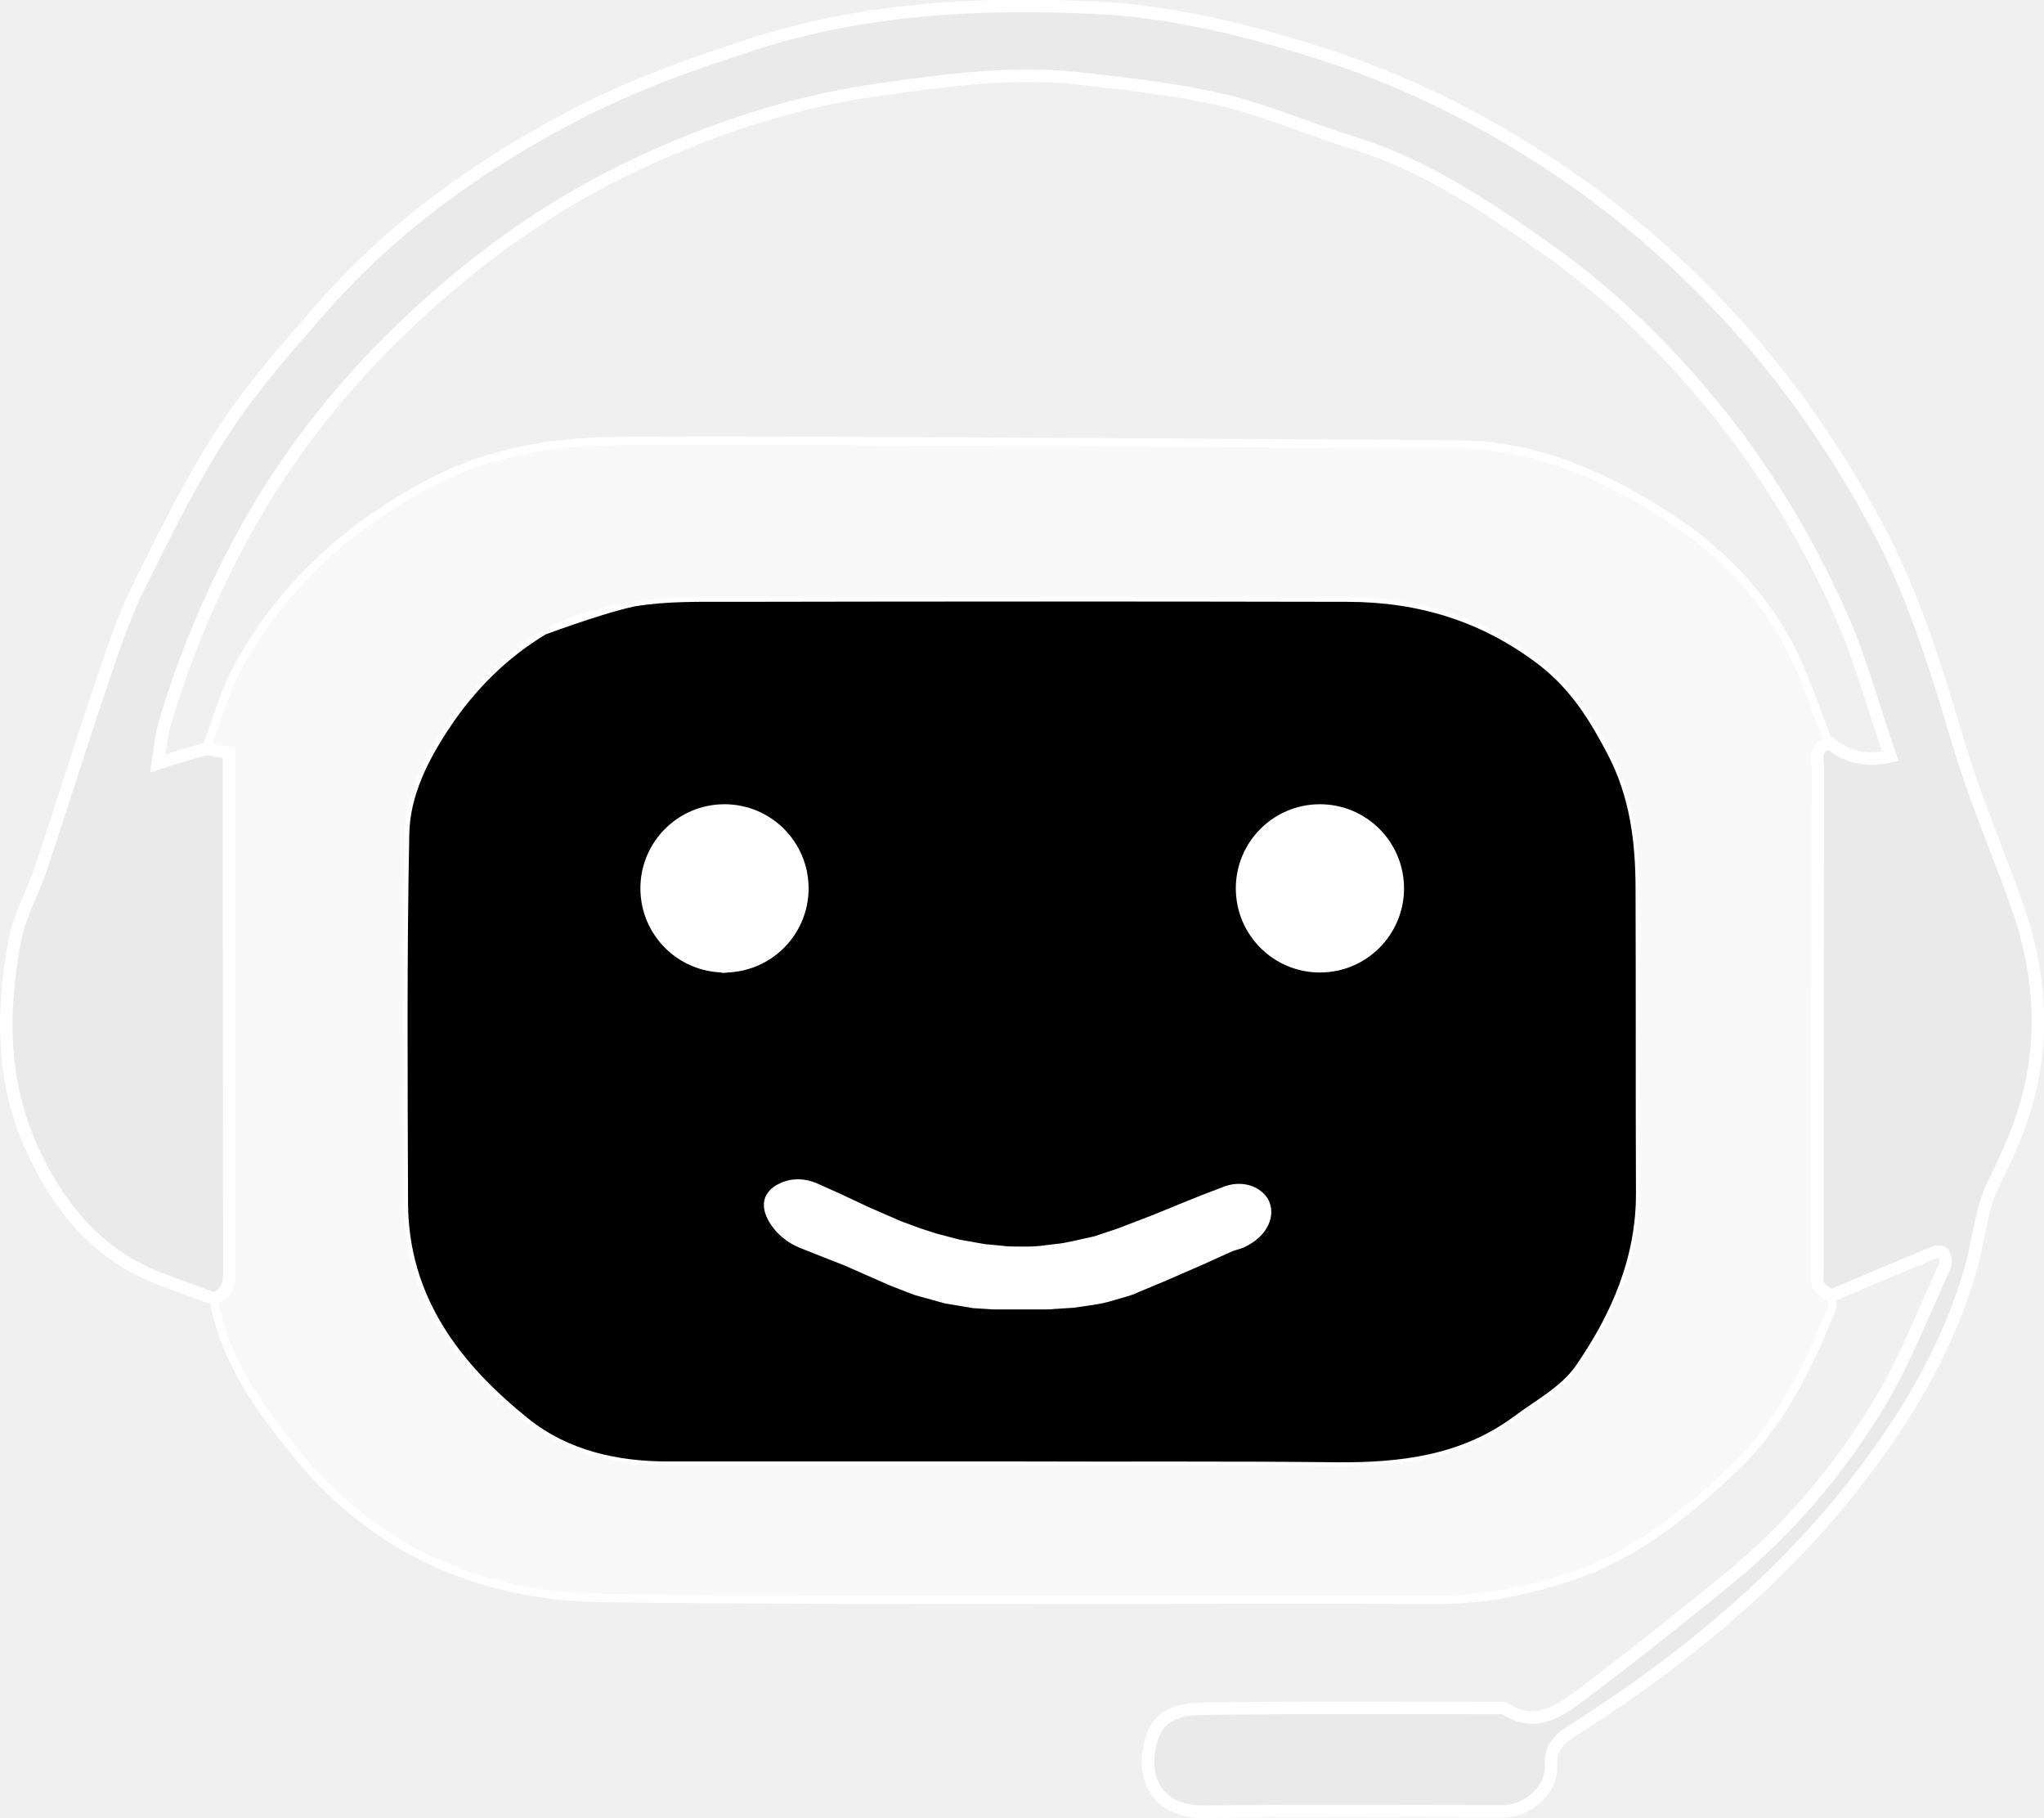
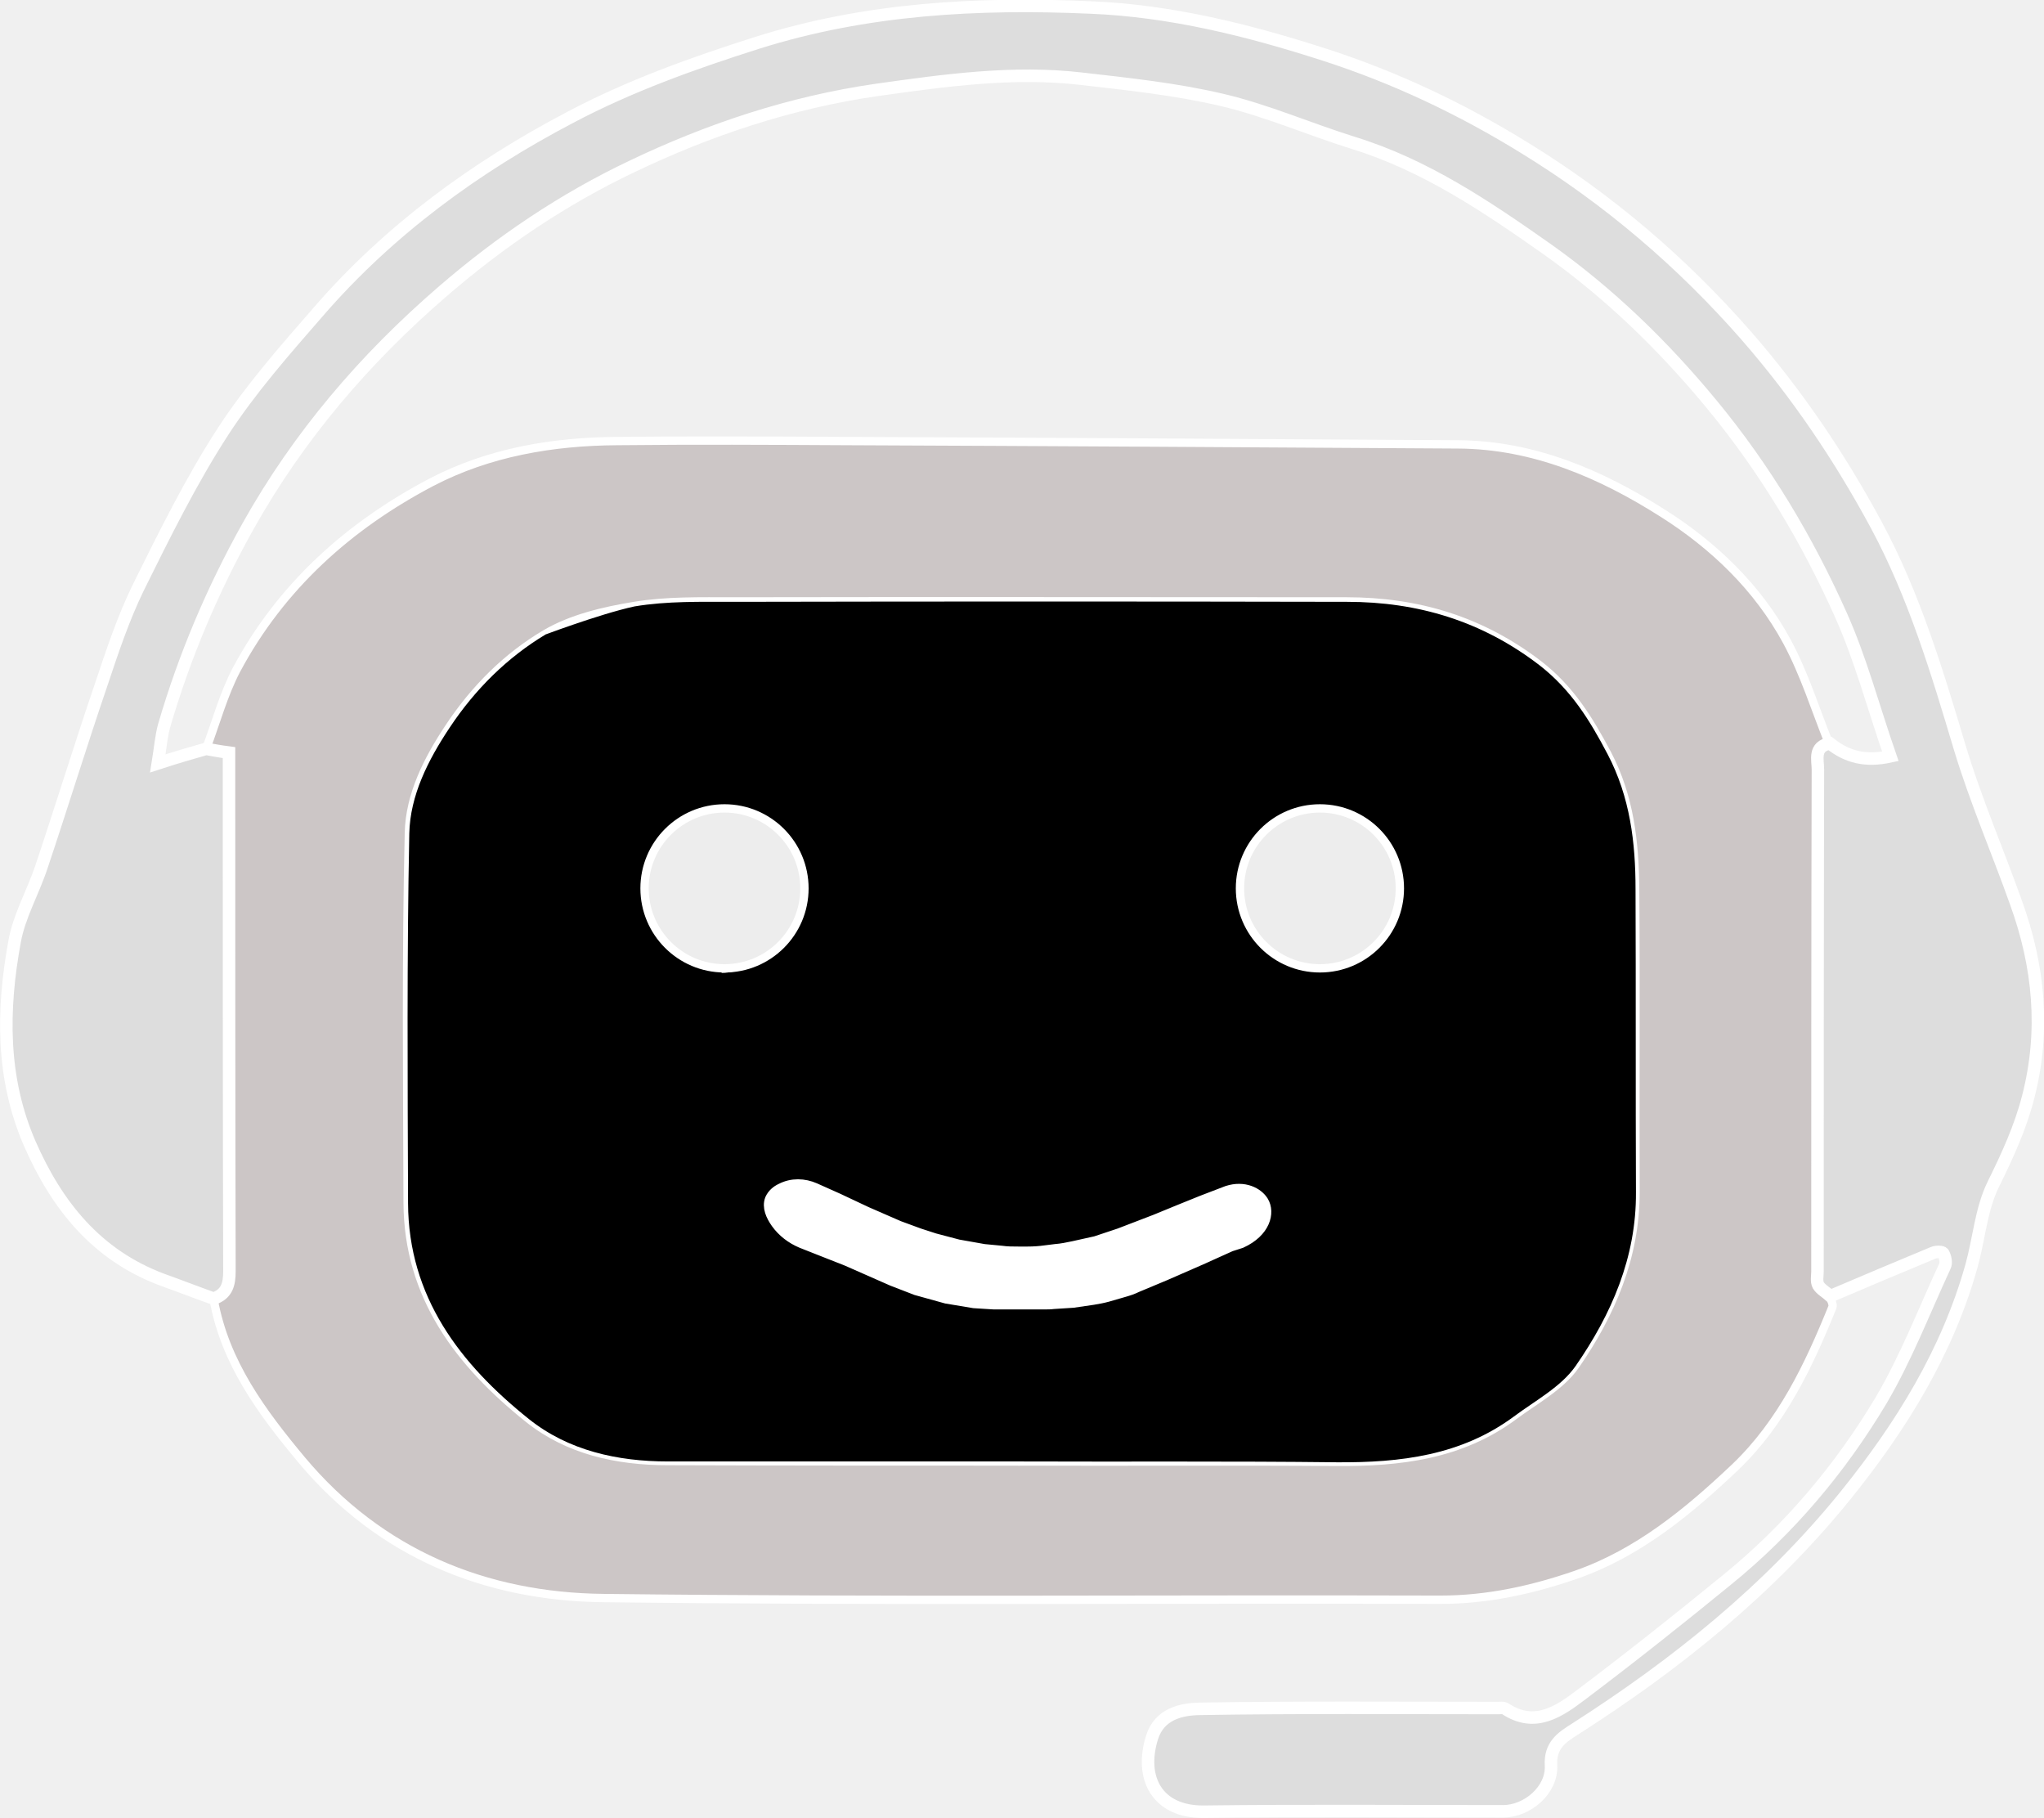
<svg xmlns="http://www.w3.org/2000/svg" version="1.1" id="Layer_1" x="0px" y="0px" viewBox="0 0 490.9 436.4" style="enable-background:new 0 0 490.9 436.4;" xml:space="preserve">
  <style type="text/css">
- 	.st0{fill:#F9F9F9;stroke:#FFFFFF;stroke-width:2;stroke-miterlimit:10;}
- 	.st1{fill:#EAEAEA;stroke:#FFFFFF;stroke-width:3;stroke-miterlimit:10;}
+ 	.st0{fill:#CCC6C6;stroke:#FFFFFF;stroke-width:2;stroke-miterlimit:10;}
+ 	.st1{fill:#DDDDDD;stroke:#FFFFFF;stroke-width:3;stroke-miterlimit:10;}
	.st2{fill:none;stroke:#FFFFFF;stroke-width:3;stroke-miterlimit:10;}
- 	.st3{fill:#FFFFFF;stroke:#FFFFFF;stroke-width:2;stroke-miterlimit:10;}
+ 	.st3{fill:#EDEDED;stroke:#FFFFFF;stroke-width:2;stroke-miterlimit:10;}
	.st4{fill:#FFFFFF;stroke:#FFFFFF;stroke-width:3;stroke-miterlimit:10;}
</style>
  <path class="st0" d="M439.5,311.2c0.2,0.9,0.8,2,0.6,2.6c-5.7,14.1-12.2,27.8-23.4,38.5c-11.3,10.7-23.3,20.6-38.2,25.8  c-10.4,3.6-21.2,6-32.5,6c-67-0.2-134,0.4-201-0.4c-28.5-0.3-53.7-10.7-72.5-33.1C63,339.2,54,327.2,51.3,311.9  c3.2-1.1,3.8-3.5,3.8-6.6C55,265.4,55,225.5,55,185.6c0-1.6,0-3.2,0-4.9c-2.2-0.4-3.8-0.6-5.5-0.9c2.4-6.4,4.2-13.1,7.3-19  c10.7-20,27-34.6,46.8-45c13.8-7.2,29.1-9.8,44.6-9.9c18.5-0.2,36.9-0.1,55.4,0c48.9,0.2,97.7,0.5,146.6,0.8  c18.1,0.1,34.3,7.1,49.1,16.5c12.2,7.7,22.9,17.9,29.9,30.9c4.2,7.8,6.8,16.3,10.1,24.5c-4,0.7-2.9,3.9-2.9,6.3  c-0.1,40.1-0.1,80.2-0.1,120.4c0,1.2-0.3,2.5,0.2,3.4C437.2,309.6,438.5,310.3,439.5,311.2L439.5,311.2z M244.7,350.9  C244.7,350.9,244.7,351,244.7,350.9c25.4,0.1,50.9-0.1,76.3,0.1c15.2,0.1,29.8-1.6,42.5-11c5.1-3.8,11.3-7.1,14.8-12.1  c8.6-12.4,14.5-26.1,14.5-41.7c-0.1-24.3,0.1-48.5-0.1-72.8c-0.1-11.2-1.3-22.1-6.7-32.4c-4.3-8.1-8.8-15.5-16.4-21.4  c-13.8-10.6-29.1-15.2-46.2-15.2c-49,0-98.1-0.1-147.2,0c-8,0-16.1-0.2-23.9,1.1c-7.3,1.2-15,3-21.3,6.7c-9.3,5.5-17,13.2-23.1,22.4  c-5.2,7.8-9.5,16.3-9.7,25.4c-0.7,29.6-0.4,59.2-0.3,88.8c0.1,22.5,12.5,38.6,29,51.8c9.5,7.6,21.2,10.2,33.4,10.2  C188.5,350.9,216.6,350.9,244.7,350.9L244.7,350.9z" />
  <path class="st1" d="M49.5,179.8c1.6,0.3,3.2,0.6,5.5,0.9c0,1.7,0,3.3,0,4.9c0,39.9,0,79.8,0.1,119.6c0,3.2-0.6,5.5-3.8,6.6  c-4.2-1.5-8.3-3.1-12.5-4.6c-15.6-5.9-25.1-17.7-31.6-32.5c-6.9-15.8-6.7-32.2-3.7-48.6c1.1-6.2,4.5-12,6.5-18.1  c4.9-14.6,9.4-29.3,14.4-43.9c2.6-7.8,5.2-15.6,8.8-23c6.3-12.7,12.6-25.5,20.3-37.4c6.7-10.3,14.9-19.6,23-28.9  c17-19.6,37.7-34.7,60.6-46.7c14.2-7.5,29.3-12.9,44.7-17.8C208.1,2,234.9,0.6,262,1.8c19.2,0.8,37.7,5.4,56,11.3  c17.1,5.5,33.1,13.1,48.3,22.5c20,12.3,37.6,27.3,53.1,45c12.2,14,22.4,29.1,31.2,45.4c9.1,16.9,14.6,35.2,20.1,53.6  c3.8,12.6,9.1,24.8,13.5,37.2c5.5,15.2,7,30.7,2.9,46.6c-1.9,7.4-5,14.1-8.4,21c-2.9,5.9-3.4,13-5.2,19.5  c-5.8,20.7-16.9,38.6-30.3,55.2c-18.3,22.6-40.6,40.5-65,56.1c-3,1.9-6,3.8-5.7,8.7c0.3,5.9-5.7,11-11.5,11c-24,0-47.9-0.2-71.9,0.1  c-11.2,0.1-15.5-8.1-12.4-17.9c1.8-5.6,7-6.7,11.3-6.8c23.9-0.4,47.9-0.2,71.9-0.2c0.5,0,1.1-0.1,1.5,0.1c7.3,4.9,13.2,0.6,18.5-3.4  c11.8-8.9,23.4-18.1,34.9-27.5c14.9-12.1,27.2-26.7,37-43.1c6-10.2,10.3-21.4,15.3-32.2c0.4-0.8,0.1-2.2-0.4-3.1  c-0.2-0.4-1.7-0.4-2.4-0.1c-8.2,3.4-16.5,6.9-24.7,10.4c-1-0.9-2.3-1.6-2.9-2.6c-0.5-0.9-0.2-2.3-0.2-3.4c0-40.1,0-80.2,0.1-120.4  c0-2.4-1.1-5.6,2.9-6.3c4.1,3.3,8.6,4.4,14.5,3.1c-4.1-11.8-7.1-23.3-11.9-34c-8.1-18.1-18.2-35-30.9-50.4  c-11.7-14.2-24.8-26.9-39.8-37.5c-14.5-10.2-29.2-20.1-46.4-25.4c-10.6-3.3-20.8-7.8-31.5-10.3c-11-2.6-22.5-3.8-33.8-5.1  c-16.5-1.9-32.8,0.4-49.2,2.7c-20.7,3-40.2,9.5-58.8,18.4c-16.4,7.8-31.4,17.9-45.3,29.9c-18.8,16.2-34.7,34.8-46.8,56.4  c-8.5,15.2-15.3,31.2-20.2,48c-0.7,2.6-0.9,5.3-1.5,9C42.5,181.8,46,180.8,49.5,179.8L49.5,179.8z" />
  <path d="M244.7,350.9c-28.1,0-56.2,0-84.3,0c-12.1,0-23.9-2.6-33.4-10.2c-16.5-13.2-28.9-29.3-29-51.8c-0.1-29.6-0.3-59.2,0.3-88.8  c0.2-9.1,4.5-17.6,9.7-25.4c6.1-9.2,13.9-16.9,23.1-22.4c-2.3,0.9,12.5-4.8,21.3-6.7c7.8-1.3,15.9-1.1,23.9-1.1  c49.1-0.1,98.1-0.1,147.2,0c17,0,32.4,4.6,46.2,15.2c7.6,5.9,12.1,13.2,16.4,21.4c5.4,10.3,6.7,21.2,6.7,32.4  c0.1,24.3,0,48.5,0.1,72.8c0.1,15.6-5.9,29.3-14.5,41.7c-3.5,5-9.7,8.3-14.8,12.1c-12.7,9.4-27.3,11.1-42.5,11  C295.6,350.8,270.2,351,244.7,350.9C244.7,351,244.7,351,244.7,350.9L244.7,350.9z M245.9,312.8c10.6,1,20.7-0.4,30.4-4.8  c7.3-3.3,14.7-6.2,21.8-9.8c2.6-1.3,5-3.6,6.5-6c0.8-1.2-0.2-5-1.3-5.5c-2.3-1-5.5-1.4-7.8-0.5c-9.5,3.5-18.6,7.8-28.2,11.1  c-5.8,2-12,3.4-18.1,3.7c-19.4,1.2-36.4-7-53.1-15.4c-4.4-2.2-8.1-1.6-10.5,2.7c-1.6,2.8,0,7.1,3.8,8.8c5.3,2.4,11,4,16.3,6.5  C218.4,309.6,231.4,314.5,245.9,312.8L245.9,312.8z M334.7,214.4c1.1-10.3-9.7-19.1-17.3-18.9c-11.8,0.2-17.9,5.6-18.4,19.7  c-0.3,9.7,9.1,15.9,17.7,16.1C327.5,231.5,334.6,224.7,334.7,214.4z M156.2,212.8c-0.1,10.8,7.4,19.4,17.1,19.2  c7.9-0.1,17.6-8.8,18.4-15.8c1.8-14.2-9.3-20-18.9-20.6C164.5,195.1,156.2,204.1,156.2,212.8L156.2,212.8z" />
  <path class="st2" d="M156.2,212.9c0.1-8.8,8.4-17.8,16.6-17.2c9.7,0.6,20.7,6.5,18.9,20.6c-0.9,7.1-10.6,15.7-18.4,15.8" />
  <circle class="st3" cx="317" cy="213.3" r="19.2" />
  <circle class="st3" cx="174" cy="213.3" r="19.2" />
  <path class="st4" d="M298,298.2c5.7-2.6,6.7-7.1,5.2-9.6c-1.2-2-4.4-3.7-8.4-2.4l-6,2.3l-5.2,2.1l-6.1,2.5l-8.6,3.3l-5.7,1.9  l-5.4,1.2c-1.4,0.3-2.9,0.6-4.3,0.7l-2.4,0.3c-1.4,0.2-2.9,0.3-4.3,0.3h-2.2c-1.4,0-2.7,0-4.1-0.2l-4.2-0.4l-6.2-1.1l-5.7-1.5  l-3.7-1.2l-4.9-1.8l-7.8-3.4l-6.8-3.2l-5.6-2.5c-2.5-1.1-5.4-1.2-7.9,0.1c-1.1,0.5-2,1.3-2.5,2.4c-0.7,1.8,0.2,3.8,1.4,5.5  c1.5,2.1,3.6,3.7,6,4.7l4.3,1.7l6.6,2.6l10.9,4.8l5.7,2.2l7.2,2l6.6,1.1l4.8,0.3h5.3h6.9c0.7,0,1.4,0,2.1-0.1l4.7-0.3l4.8-0.7  c1.2-0.2,2.3-0.4,3.4-0.7l3.8-1.1c1.1-0.3,2.3-0.7,3.3-1.2l6.7-2.8l8.7-3.8l7.1-3.2L298,298.2z" />
</svg>
